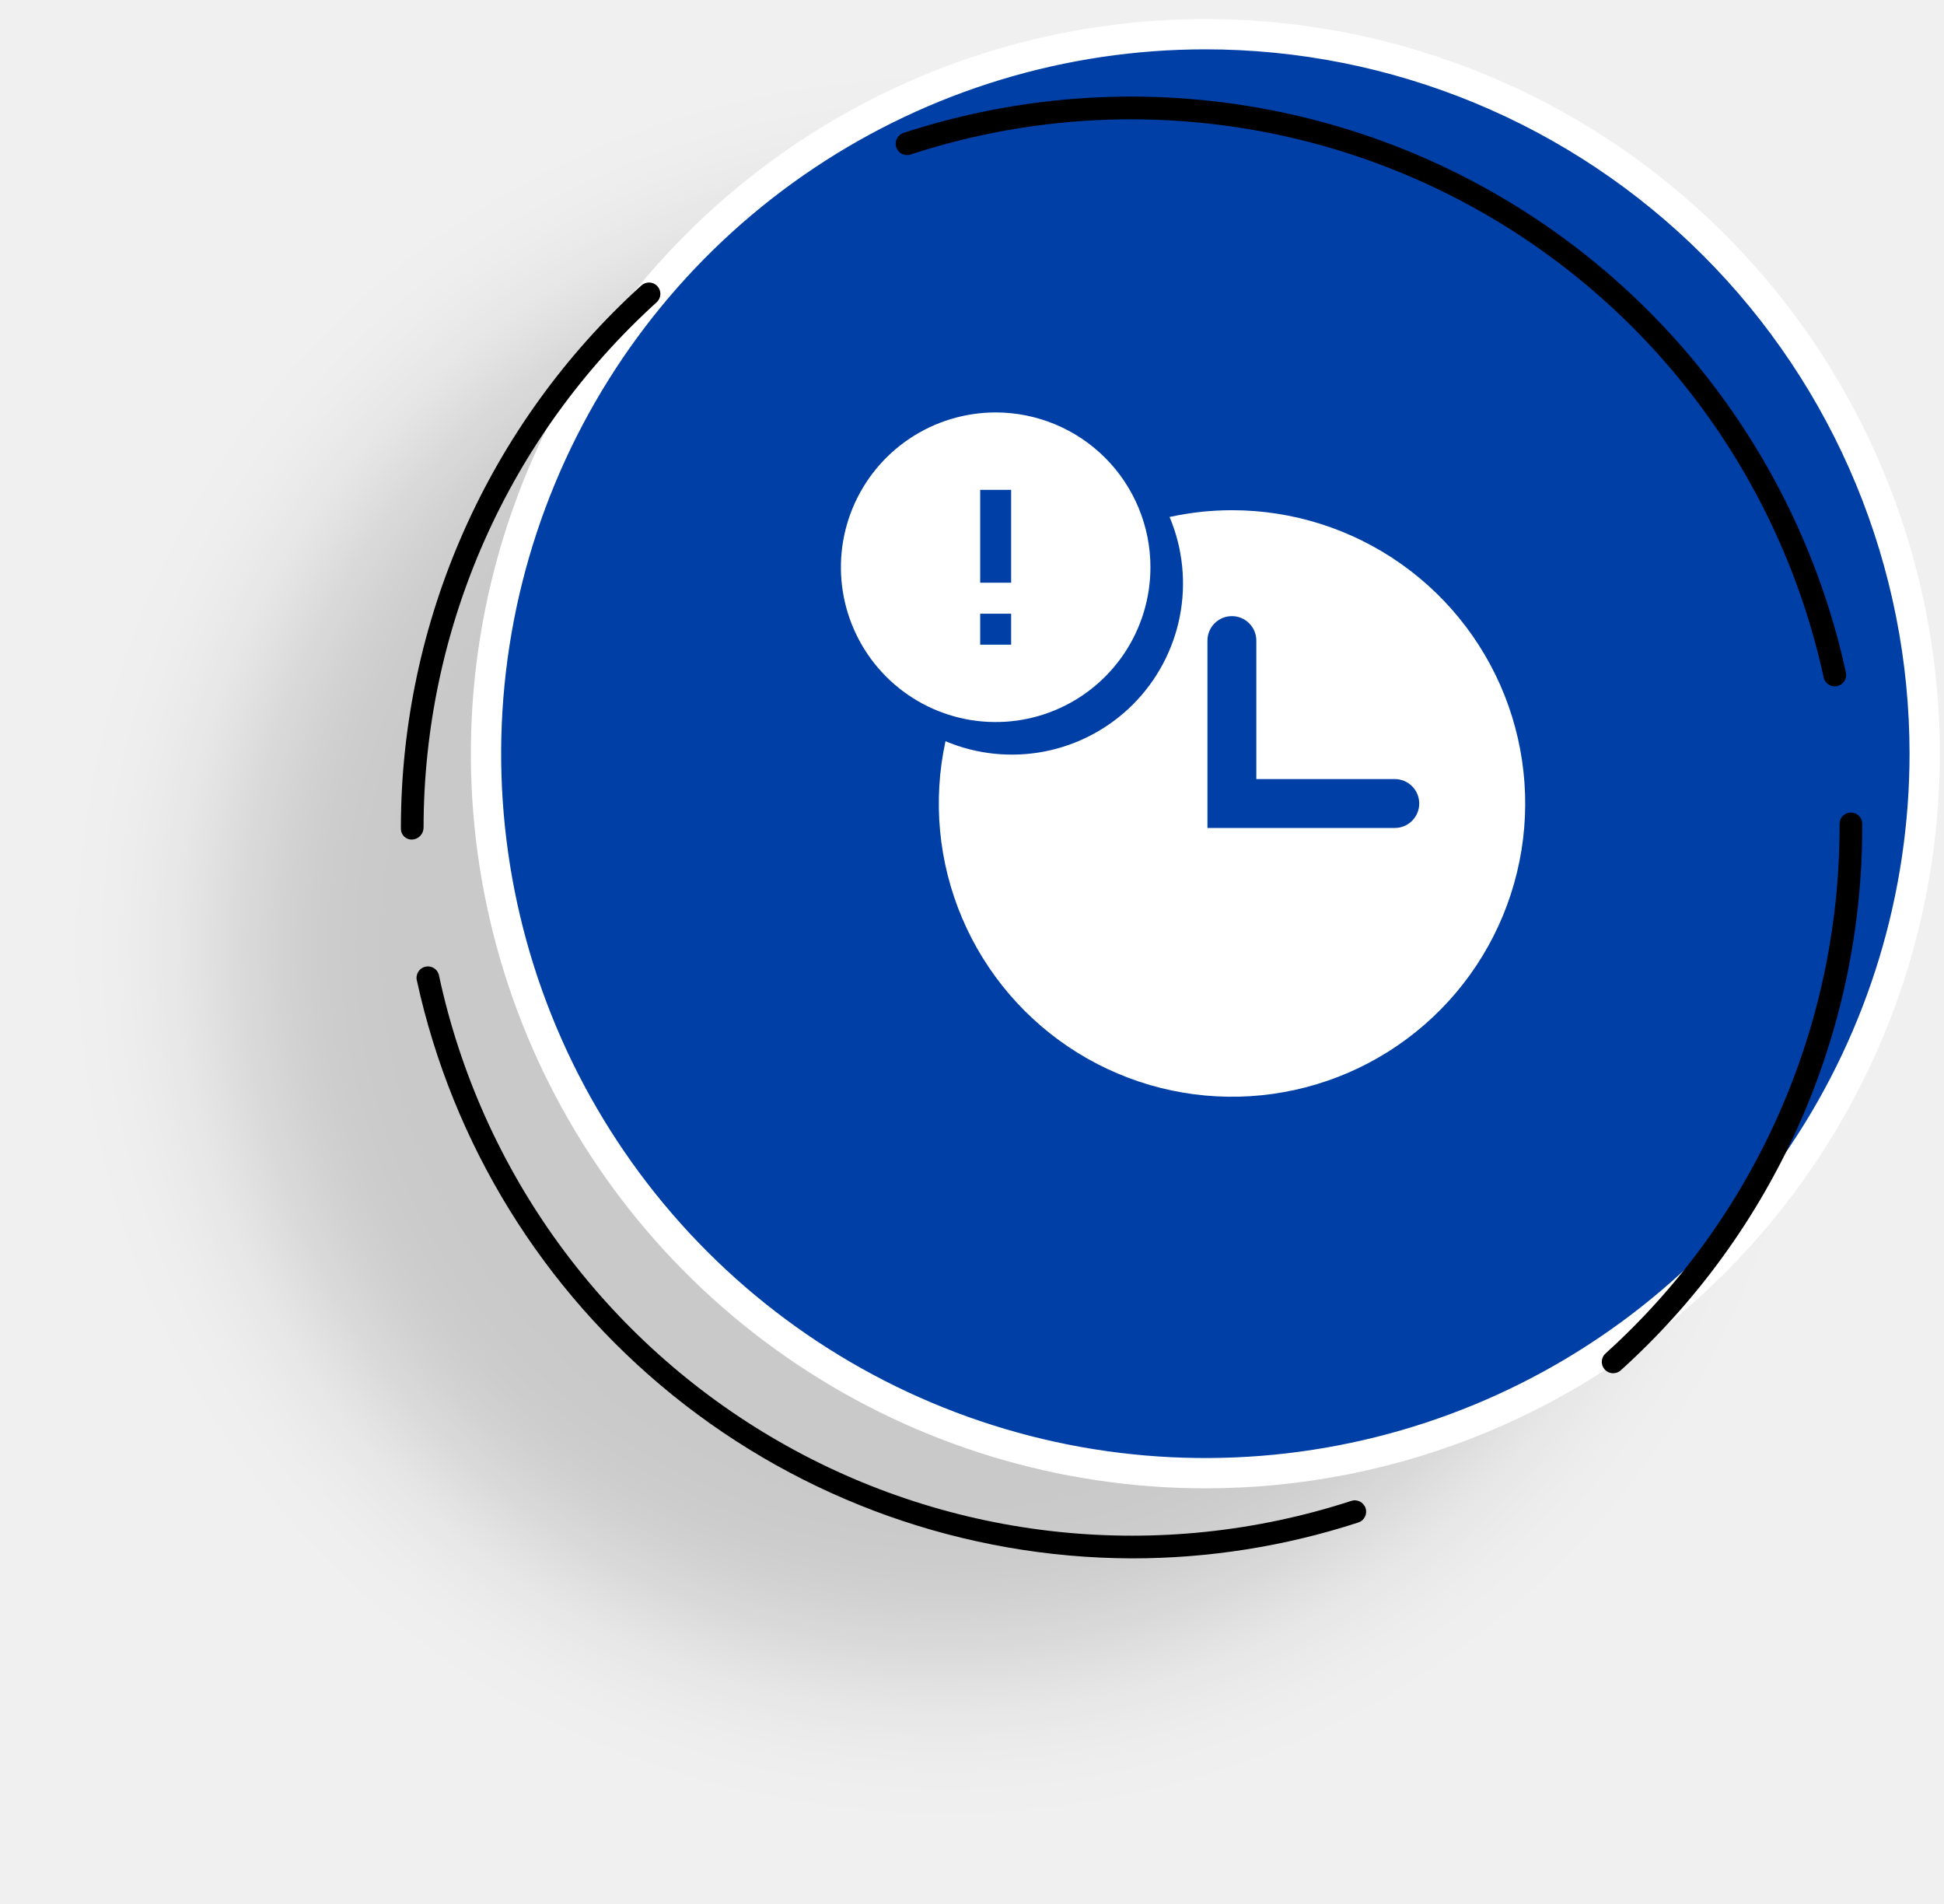
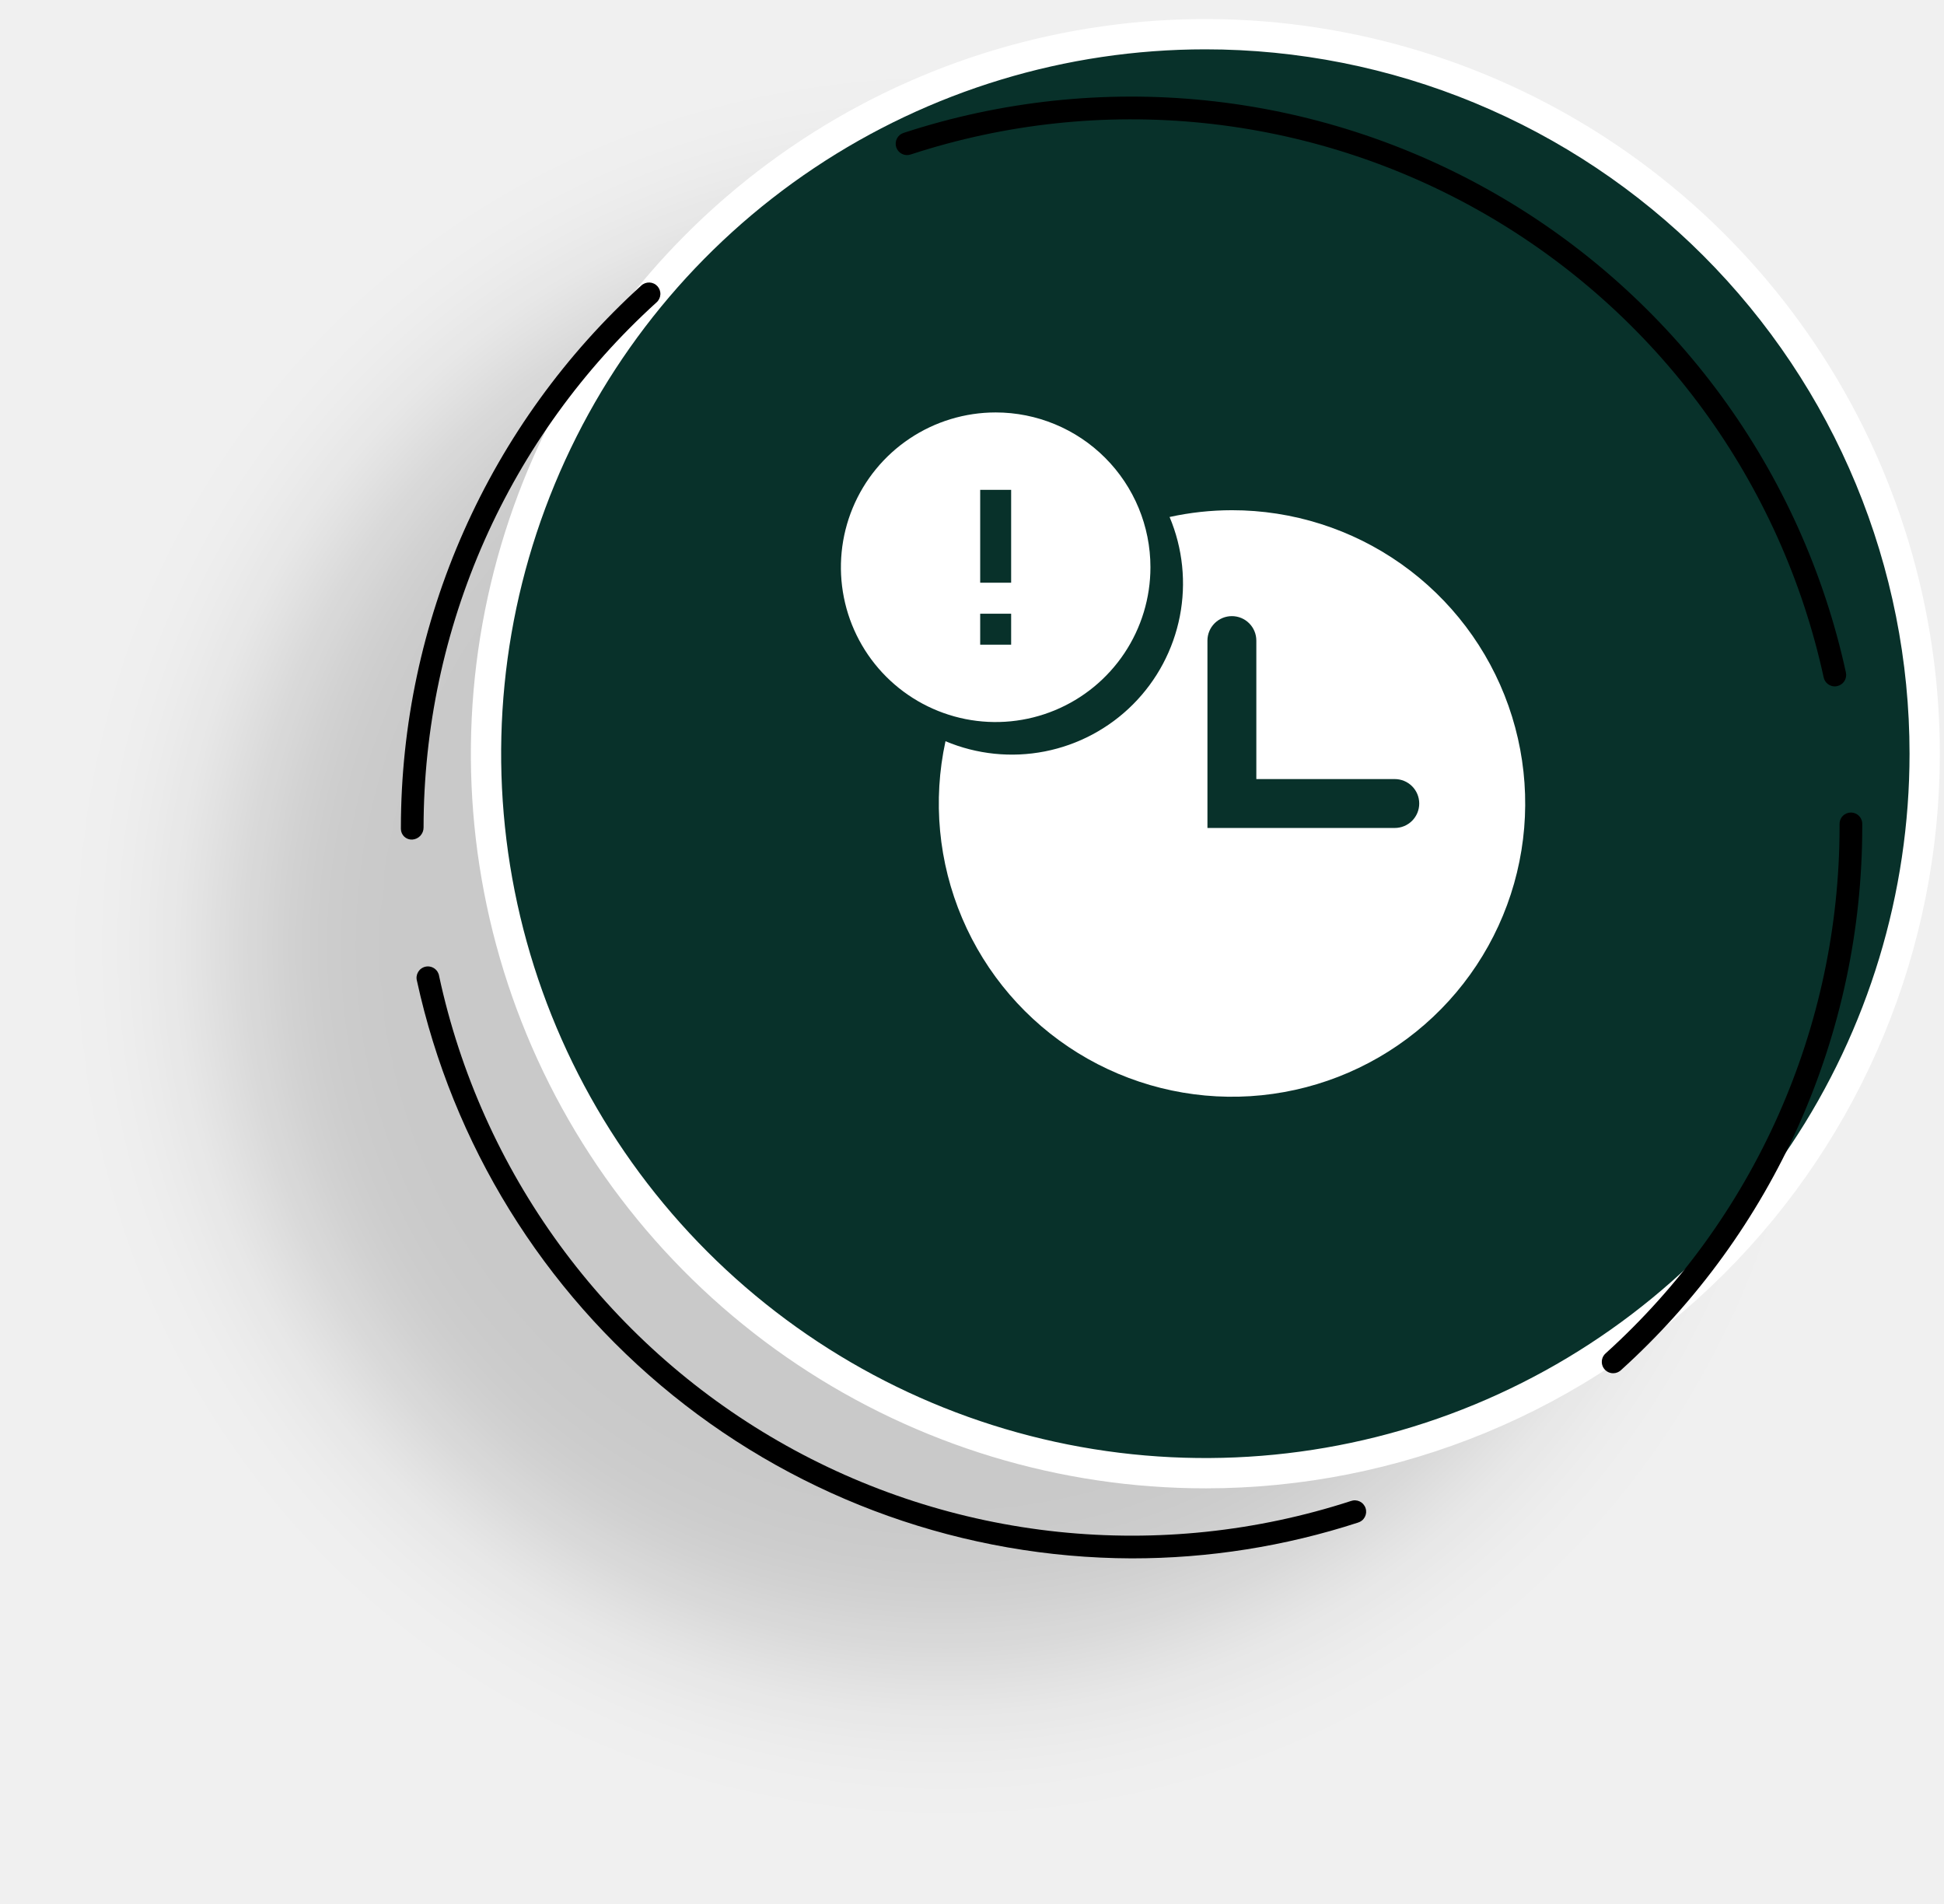
<svg xmlns="http://www.w3.org/2000/svg" width="142" height="139" viewBox="0 0 142 139" fill="none">
  <g clip-path="url(#clip0_238_2)">
    <g filter="url(#filter0_d_238_2)">
-       <path d="M88.048 107.591C117.068 107.591 140.593 84.066 140.593 55.046C140.593 26.026 117.068 2.501 88.048 2.501C59.028 2.501 35.503 26.026 35.503 55.046C35.503 84.066 59.028 107.591 88.048 107.591Z" fill="#003FA6" />
+       <path d="M88.048 107.591C117.068 107.591 140.593 84.066 140.593 55.046C140.593 26.026 117.068 2.501 88.048 2.501C59.028 2.501 35.503 26.026 35.503 55.046C35.503 84.066 59.028 107.591 88.048 107.591Z" fill="#08312A" />
    </g>
-     <path d="M88.044 108.691C77.433 108.691 67.06 105.544 58.237 99.649C49.415 93.754 42.538 85.374 38.478 75.571C34.418 65.768 33.355 54.98 35.426 44.573C37.496 34.166 42.606 24.607 50.109 17.104C57.612 9.601 67.172 4.492 77.579 2.422C87.986 0.352 98.773 1.414 108.576 5.475C118.38 9.536 126.758 16.413 132.653 25.235C138.548 34.058 141.695 44.431 141.695 55.042C141.695 62.087 140.307 69.064 137.611 75.573C134.914 82.082 130.962 87.997 125.98 92.979C120.999 97.96 115.084 101.912 108.575 104.608C102.066 107.305 95.089 108.692 88.044 108.692V108.691ZM88.044 3.603C77.87 3.603 67.925 6.62 59.467 12.272C51.008 17.924 44.415 25.958 40.522 35.357C36.629 44.756 35.61 55.098 37.595 65.076C39.58 75.054 44.479 84.219 51.672 91.413C58.866 98.607 68.031 103.506 78.009 105.491C87.987 107.475 98.329 106.457 107.729 102.564C117.128 98.671 125.161 92.078 130.813 83.619C136.465 75.16 139.482 65.215 139.483 55.042C139.483 48.287 138.152 41.598 135.567 35.357C132.982 29.116 129.193 23.446 124.416 18.669C119.64 13.893 113.969 10.104 107.728 7.519C101.487 4.934 94.799 3.603 88.044 3.603Z" fill="white" />
-     <path d="M82.657 113.806C70.456 113.765 58.634 109.563 49.143 101.895C39.653 94.228 33.061 83.552 30.457 71.632C30.426 71.523 30.418 71.408 30.433 71.296C30.449 71.183 30.487 71.075 30.545 70.978C30.604 70.881 30.682 70.797 30.774 70.731C30.867 70.665 30.972 70.619 31.083 70.595C31.194 70.571 31.308 70.57 31.42 70.593C31.531 70.615 31.636 70.66 31.73 70.725C31.823 70.79 31.902 70.873 31.962 70.969C32.021 71.066 32.061 71.174 32.077 71.286C33.603 78.365 36.598 85.046 40.867 90.896C45.136 96.746 50.585 101.635 56.862 105.247C63.138 108.86 70.103 111.115 77.306 111.868C84.509 112.621 91.789 111.854 98.677 109.617C98.782 109.579 98.893 109.562 99.004 109.568C99.116 109.574 99.225 109.602 99.325 109.651C99.425 109.7 99.514 109.769 99.587 109.853C99.66 109.937 99.716 110.035 99.75 110.141C99.785 110.247 99.797 110.359 99.788 110.47C99.778 110.581 99.746 110.689 99.694 110.787C99.641 110.885 99.57 110.972 99.483 111.042C99.396 111.112 99.296 111.164 99.189 111.195C93.851 112.929 88.272 113.811 82.659 113.806H82.657ZM117.836 100.286C117.668 100.287 117.503 100.236 117.364 100.141C117.225 100.045 117.118 99.91 117.058 99.753C116.998 99.595 116.987 99.423 117.027 99.26C117.066 99.096 117.155 98.948 117.281 98.836C122.656 93.983 126.954 88.057 129.898 81.44C132.841 74.824 134.365 67.664 134.371 60.422V60.208C134.366 60.096 134.383 59.983 134.422 59.878C134.461 59.773 134.522 59.676 134.599 59.595C134.677 59.514 134.77 59.449 134.873 59.404C134.977 59.36 135.088 59.337 135.2 59.337C135.313 59.337 135.424 59.36 135.527 59.404C135.631 59.449 135.724 59.514 135.801 59.595C135.879 59.676 135.939 59.773 135.978 59.878C136.017 59.983 136.035 60.096 136.029 60.208V60.425C136.023 67.899 134.45 75.289 131.412 82.117C128.374 88.946 123.938 95.062 118.391 100.071C118.24 100.209 118.042 100.285 117.837 100.285L117.836 100.286ZM30.113 61.313C30.007 61.319 29.901 61.304 29.801 61.267C29.701 61.231 29.61 61.175 29.532 61.103C29.455 61.031 29.393 60.943 29.35 60.846C29.307 60.749 29.284 60.644 29.283 60.538V60.429C29.29 52.974 30.855 45.603 33.878 38.789C36.901 31.975 41.315 25.867 46.836 20.859C46.916 20.783 47.011 20.723 47.115 20.684C47.218 20.645 47.329 20.627 47.439 20.631C47.55 20.635 47.659 20.661 47.759 20.708C47.859 20.755 47.949 20.821 48.024 20.903C48.098 20.985 48.155 21.081 48.192 21.186C48.228 21.29 48.244 21.401 48.237 21.512C48.23 21.622 48.201 21.73 48.152 21.829C48.103 21.928 48.034 22.017 47.95 22.089C42.6 26.942 38.322 32.859 35.393 39.462C32.464 46.065 30.947 53.208 30.94 60.431C30.941 60.656 30.856 60.873 30.702 61.037C30.549 61.201 30.338 61.3 30.113 61.313ZM134.02 50.126C133.831 50.126 133.648 50.061 133.501 49.942C133.353 49.823 133.251 49.658 133.211 49.473C131.67 42.397 128.662 35.722 124.381 29.881C120.099 24.04 114.64 19.162 108.356 15.562C102.071 11.963 95.102 9.722 87.897 8.984C80.693 8.246 73.414 9.028 66.53 11.279C66.426 11.316 66.315 11.331 66.205 11.325C66.095 11.318 65.987 11.29 65.888 11.241C65.788 11.192 65.7 11.124 65.627 11.04C65.555 10.957 65.5 10.86 65.465 10.755C65.431 10.65 65.418 10.539 65.427 10.429C65.436 10.319 65.467 10.211 65.518 10.113C65.569 10.015 65.639 9.928 65.724 9.858C65.809 9.787 65.907 9.734 66.013 9.702C73.118 7.378 80.63 6.571 88.066 7.332C95.502 8.094 102.695 10.406 109.181 14.121C115.668 17.836 121.302 22.87 125.721 28.899C130.14 34.927 133.246 41.816 134.836 49.119C134.882 49.334 134.841 49.559 134.722 49.743C134.602 49.928 134.414 50.058 134.199 50.104C134.141 50.118 134.08 50.126 134.02 50.126Z" fill="black" />
-     <path d="M89.983 37.26C88.453 37.262 86.927 37.428 85.433 37.755C86.397 40.045 86.658 42.571 86.181 45.009C85.704 47.448 84.511 49.689 82.754 51.447C80.997 53.204 78.756 54.398 76.318 54.876C73.879 55.354 71.354 55.094 69.064 54.13C68.123 58.461 68.548 62.976 70.282 67.055C72.015 71.133 74.971 74.573 78.742 76.901C82.513 79.229 86.913 80.33 91.336 80.052C95.759 79.774 99.987 78.13 103.436 75.349C106.886 72.567 109.388 68.783 110.597 64.52C111.806 60.257 111.662 55.723 110.187 51.544C108.711 47.366 105.975 43.748 102.356 41.19C98.738 38.631 94.415 37.258 89.983 37.26ZM101.883 60.465H88.198V46.78C88.198 46.307 88.386 45.853 88.721 45.518C89.056 45.183 89.51 44.995 89.983 44.995C90.457 44.995 90.911 45.183 91.246 45.518C91.58 45.853 91.769 46.307 91.769 46.78V56.895H101.883C102.357 56.895 102.811 57.083 103.146 57.418C103.48 57.753 103.668 58.207 103.668 58.68C103.668 59.153 103.48 59.607 103.146 59.942C102.811 60.277 102.357 60.465 101.883 60.465Z" fill="white" />
-     <path d="M72.729 30.12C70.493 30.12 68.307 30.783 66.448 32.025C64.589 33.267 63.14 35.033 62.284 37.099C61.429 39.164 61.205 41.438 61.641 43.63C62.077 45.823 63.154 47.838 64.735 49.419C66.316 51 68.33 52.077 70.523 52.513C72.716 52.949 74.989 52.725 77.055 51.869C79.121 51.014 80.886 49.565 82.129 47.706C83.371 45.847 84.034 43.661 84.034 41.425C84.034 38.427 82.843 35.551 80.723 33.431C78.603 31.311 75.727 30.12 72.729 30.12ZM73.859 47.078H71.598V44.82H73.859V47.078ZM73.859 42.556H71.598V35.773H73.859V42.556Z" fill="white" />
+     <path d="M88.044 108.691C77.433 108.691 67.06 105.544 58.237 99.649C49.415 93.753 42.538 85.374 38.478 75.571C34.418 65.768 33.355 54.98 35.426 44.573C37.496 34.166 42.606 24.607 50.109 17.104C57.612 9.601 67.172 4.491 77.579 2.422C87.986 0.352 98.773 1.414 108.576 5.475C118.38 9.536 126.758 16.413 132.653 25.235C138.548 34.058 141.695 44.431 141.695 55.042C141.695 62.087 140.307 69.064 137.611 75.573C134.914 82.082 130.962 87.997 125.98 92.978C120.999 97.96 115.084 101.912 108.575 104.608C102.066 107.304 95.089 108.692 88.044 108.692V108.691ZM88.044 3.603C77.87 3.603 67.925 6.62 59.467 12.272C51.008 17.924 44.415 25.958 40.522 35.357C36.629 44.756 35.61 55.098 37.595 65.076C39.58 75.054 44.479 84.219 51.672 91.413C58.866 98.607 68.031 103.506 78.009 105.49C87.987 107.475 98.329 106.457 107.729 102.564C117.128 98.671 125.161 92.078 130.813 83.619C136.465 75.16 139.482 65.215 139.483 55.042C139.483 48.287 138.152 41.598 135.567 35.357C132.982 29.116 129.193 23.446 124.416 18.669C119.64 13.893 113.969 10.104 107.728 7.519C101.487 4.934 94.799 3.603 88.044 3.603Z" fill="white" />
+     <path d="M82.657 113.806C70.456 113.764 58.634 109.563 49.143 101.895C39.653 94.227 33.061 83.552 30.457 71.632C30.426 71.523 30.418 71.408 30.433 71.296C30.449 71.183 30.487 71.075 30.545 70.978C30.604 70.881 30.682 70.796 30.774 70.731C30.867 70.665 30.972 70.618 31.083 70.595C31.194 70.571 31.308 70.57 31.42 70.593C31.531 70.615 31.636 70.66 31.73 70.725C31.823 70.79 31.902 70.873 31.962 70.969C32.021 71.066 32.061 71.174 32.077 71.286C33.603 78.365 36.598 85.046 40.867 90.896C45.136 96.746 50.585 101.635 56.862 105.247C63.138 108.86 70.103 111.115 77.306 111.868C84.509 112.62 91.789 111.854 98.677 109.617C98.782 109.579 98.893 109.562 99.004 109.568C99.116 109.574 99.225 109.602 99.325 109.651C99.425 109.7 99.514 109.768 99.587 109.853C99.66 109.937 99.716 110.035 99.75 110.141C99.785 110.247 99.797 110.359 99.788 110.47C99.778 110.581 99.746 110.689 99.694 110.787C99.641 110.885 99.57 110.972 99.483 111.042C99.396 111.112 99.296 111.164 99.189 111.195C93.851 112.929 88.272 113.81 82.659 113.806H82.657ZM117.836 100.286C117.668 100.287 117.503 100.236 117.364 100.141C117.225 100.045 117.118 99.91 117.058 99.753C116.998 99.595 116.987 99.423 117.027 99.259C117.066 99.096 117.155 98.948 117.281 98.836C122.656 93.983 126.954 88.057 129.898 81.44C132.841 74.824 134.365 67.664 134.371 60.422V60.208C134.366 60.096 134.383 59.983 134.422 59.878C134.461 59.773 134.522 59.676 134.599 59.595C134.677 59.513 134.77 59.449 134.873 59.404C134.977 59.36 135.088 59.337 135.2 59.337C135.313 59.337 135.424 59.36 135.527 59.404C135.631 59.449 135.724 59.513 135.801 59.595C135.879 59.676 135.939 59.773 135.978 59.878C136.017 59.983 136.035 60.096 136.029 60.208V60.425C136.023 67.899 134.45 75.289 131.412 82.117C128.374 88.946 123.938 95.062 118.391 100.071C118.24 100.209 118.042 100.285 117.837 100.285L117.836 100.286ZM30.113 61.313C30.007 61.319 29.901 61.303 29.801 61.267C29.701 61.231 29.61 61.175 29.532 61.103C29.455 61.031 29.393 60.943 29.35 60.846C29.307 60.749 29.284 60.644 29.283 60.538V60.429C29.29 52.974 30.855 45.603 33.878 38.789C36.901 31.975 41.315 25.867 46.836 20.859C46.916 20.782 47.011 20.723 47.115 20.684C47.218 20.645 47.329 20.627 47.439 20.631C47.55 20.635 47.659 20.661 47.759 20.708C47.859 20.754 47.949 20.821 48.024 20.903C48.098 20.985 48.155 21.081 48.192 21.186C48.228 21.29 48.244 21.401 48.237 21.511C48.23 21.622 48.201 21.73 48.152 21.829C48.103 21.928 48.034 22.017 47.95 22.089C42.6 26.942 38.322 32.859 35.393 39.462C32.464 46.065 30.947 53.207 30.94 60.431C30.941 60.656 30.856 60.873 30.702 61.037C30.549 61.201 30.338 61.3 30.113 61.313ZM134.02 50.126C133.831 50.126 133.648 50.061 133.501 49.942C133.353 49.823 133.251 49.658 133.211 49.473C131.67 42.397 128.662 35.722 124.381 29.881C120.099 24.04 114.64 19.162 108.356 15.562C102.071 11.963 95.102 9.722 87.897 8.984C80.693 8.246 73.414 9.028 66.53 11.279C66.426 11.316 66.315 11.331 66.205 11.325C66.095 11.318 65.987 11.29 65.888 11.241C65.788 11.192 65.7 11.124 65.627 11.04C65.555 10.957 65.5 10.86 65.465 10.755C65.431 10.65 65.418 10.539 65.427 10.429C65.436 10.318 65.467 10.211 65.518 10.113C65.569 10.015 65.639 9.928 65.724 9.857C65.809 9.787 65.907 9.734 66.013 9.702C73.118 7.378 80.63 6.571 88.066 7.332C95.502 8.093 102.695 10.406 109.181 14.121C115.668 17.836 121.302 22.87 125.721 28.898C130.14 34.927 133.246 41.815 134.836 49.119C134.882 49.334 134.841 49.559 134.722 49.743C134.602 49.928 134.414 50.058 134.199 50.104C134.141 50.118 134.08 50.125 134.02 50.126Z" fill="black" />
+     <path d="M89.983 37.26C88.453 37.262 86.927 37.428 85.433 37.755C86.397 40.045 86.658 42.57 86.181 45.009C85.704 47.448 84.511 49.689 82.754 51.446C80.997 53.204 78.756 54.398 76.318 54.876C73.879 55.354 71.354 55.094 69.064 54.13C68.123 58.46 68.548 62.976 70.282 67.055C72.015 71.133 74.971 74.573 78.742 76.901C82.513 79.229 86.913 80.33 91.336 80.052C95.759 79.773 99.987 78.13 103.436 75.348C106.886 72.567 109.388 68.783 110.597 64.52C111.806 60.256 111.662 55.723 110.187 51.544C108.711 47.365 105.975 43.748 102.356 41.189C98.738 38.631 94.415 37.258 89.983 37.26ZM101.883 60.465H88.198V46.78C88.198 46.306 88.386 45.852 88.721 45.518C89.056 45.183 89.51 44.995 89.983 44.995C90.457 44.995 90.911 45.183 91.246 45.518C91.58 45.852 91.769 46.306 91.769 46.78V56.895H101.883C102.357 56.895 102.811 57.083 103.146 57.418C103.48 57.752 103.668 58.206 103.668 58.68C103.668 59.153 103.48 59.607 103.146 59.942C102.811 60.277 102.357 60.465 101.883 60.465Z" fill="white" />
+     <path d="M72.729 30.12C70.493 30.12 68.307 30.783 66.448 32.025C64.589 33.267 63.14 35.033 62.284 37.099C61.429 39.164 61.205 41.437 61.641 43.63C62.077 45.823 63.154 47.838 64.735 49.419C66.316 51 68.33 52.076 70.523 52.513C72.716 52.949 74.989 52.725 77.055 51.869C79.121 51.014 80.886 49.565 82.129 47.706C83.371 45.846 84.034 43.661 84.034 41.425C84.034 38.427 82.843 35.551 80.723 33.431C78.603 31.311 75.727 30.12 72.729 30.12ZM73.859 47.078H71.598V44.82H73.859V47.078ZM73.859 42.556H71.598V35.773H73.859V42.556Z" fill="white" />
  </g>
  <defs>
    <filter id="filter0_d_238_2" x="5.503" y="2.501" width="135.09" height="130.09" filterUnits="userSpaceOnUse" color-interpolation-filters="sRGB">
      <feFlood flood-opacity="0" result="BackgroundImageFix" />
      <feColorMatrix in="SourceAlpha" type="matrix" values="0 0 0 0 0 0 0 0 0 0 0 0 0 0 0 0 0 0 127 0" result="hardAlpha" />
      <feOffset dx="-19" dy="14" />
      <feGaussianBlur stdDeviation="5.5" />
      <feColorMatrix type="matrix" values="0 0 0 0 0 0 0 0 0 0 0 0 0 0 0 0 0 0 0.161 0" />
      <feBlend mode="normal" in2="BackgroundImageFix" result="effect1_dropShadow_238_2" />
      <feBlend mode="normal" in="SourceGraphic" in2="effect1_dropShadow_238_2" result="shape" />
    </filter>
    <clipPath id="clip0_238_2">
      <rect width="141.694" height="138.09" fill="white" />
    </clipPath>
  </defs>
</svg>
